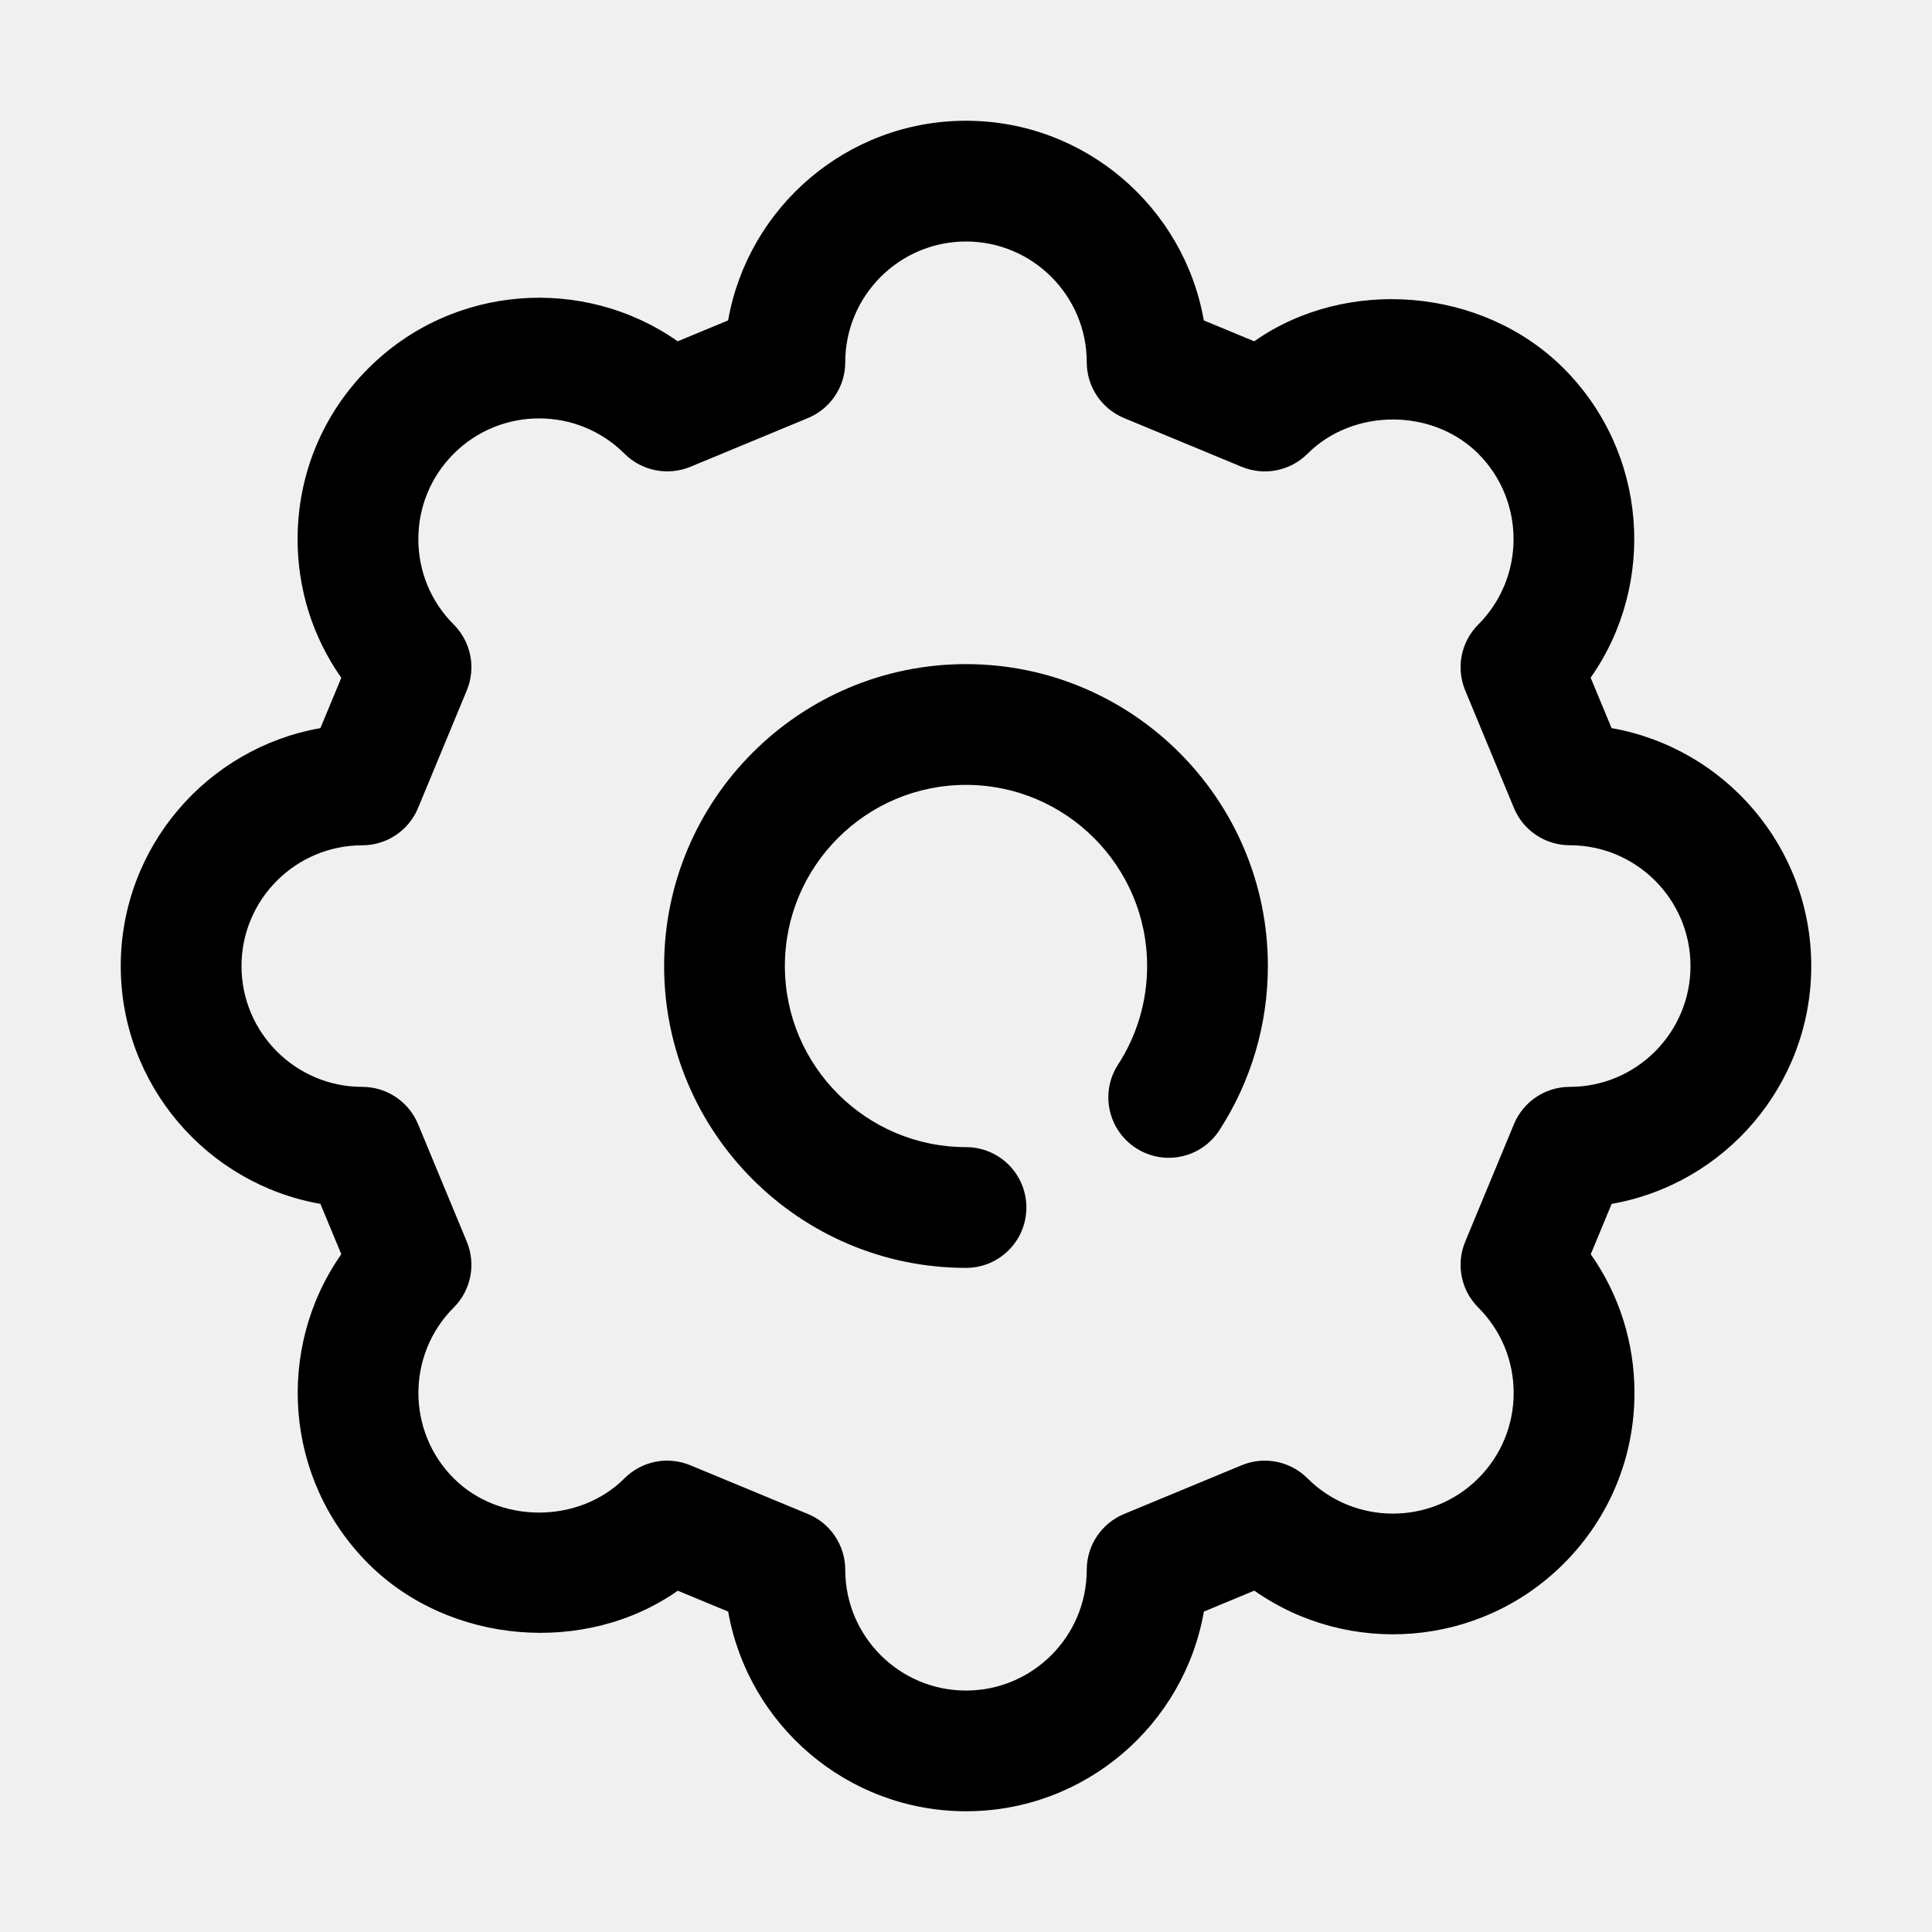
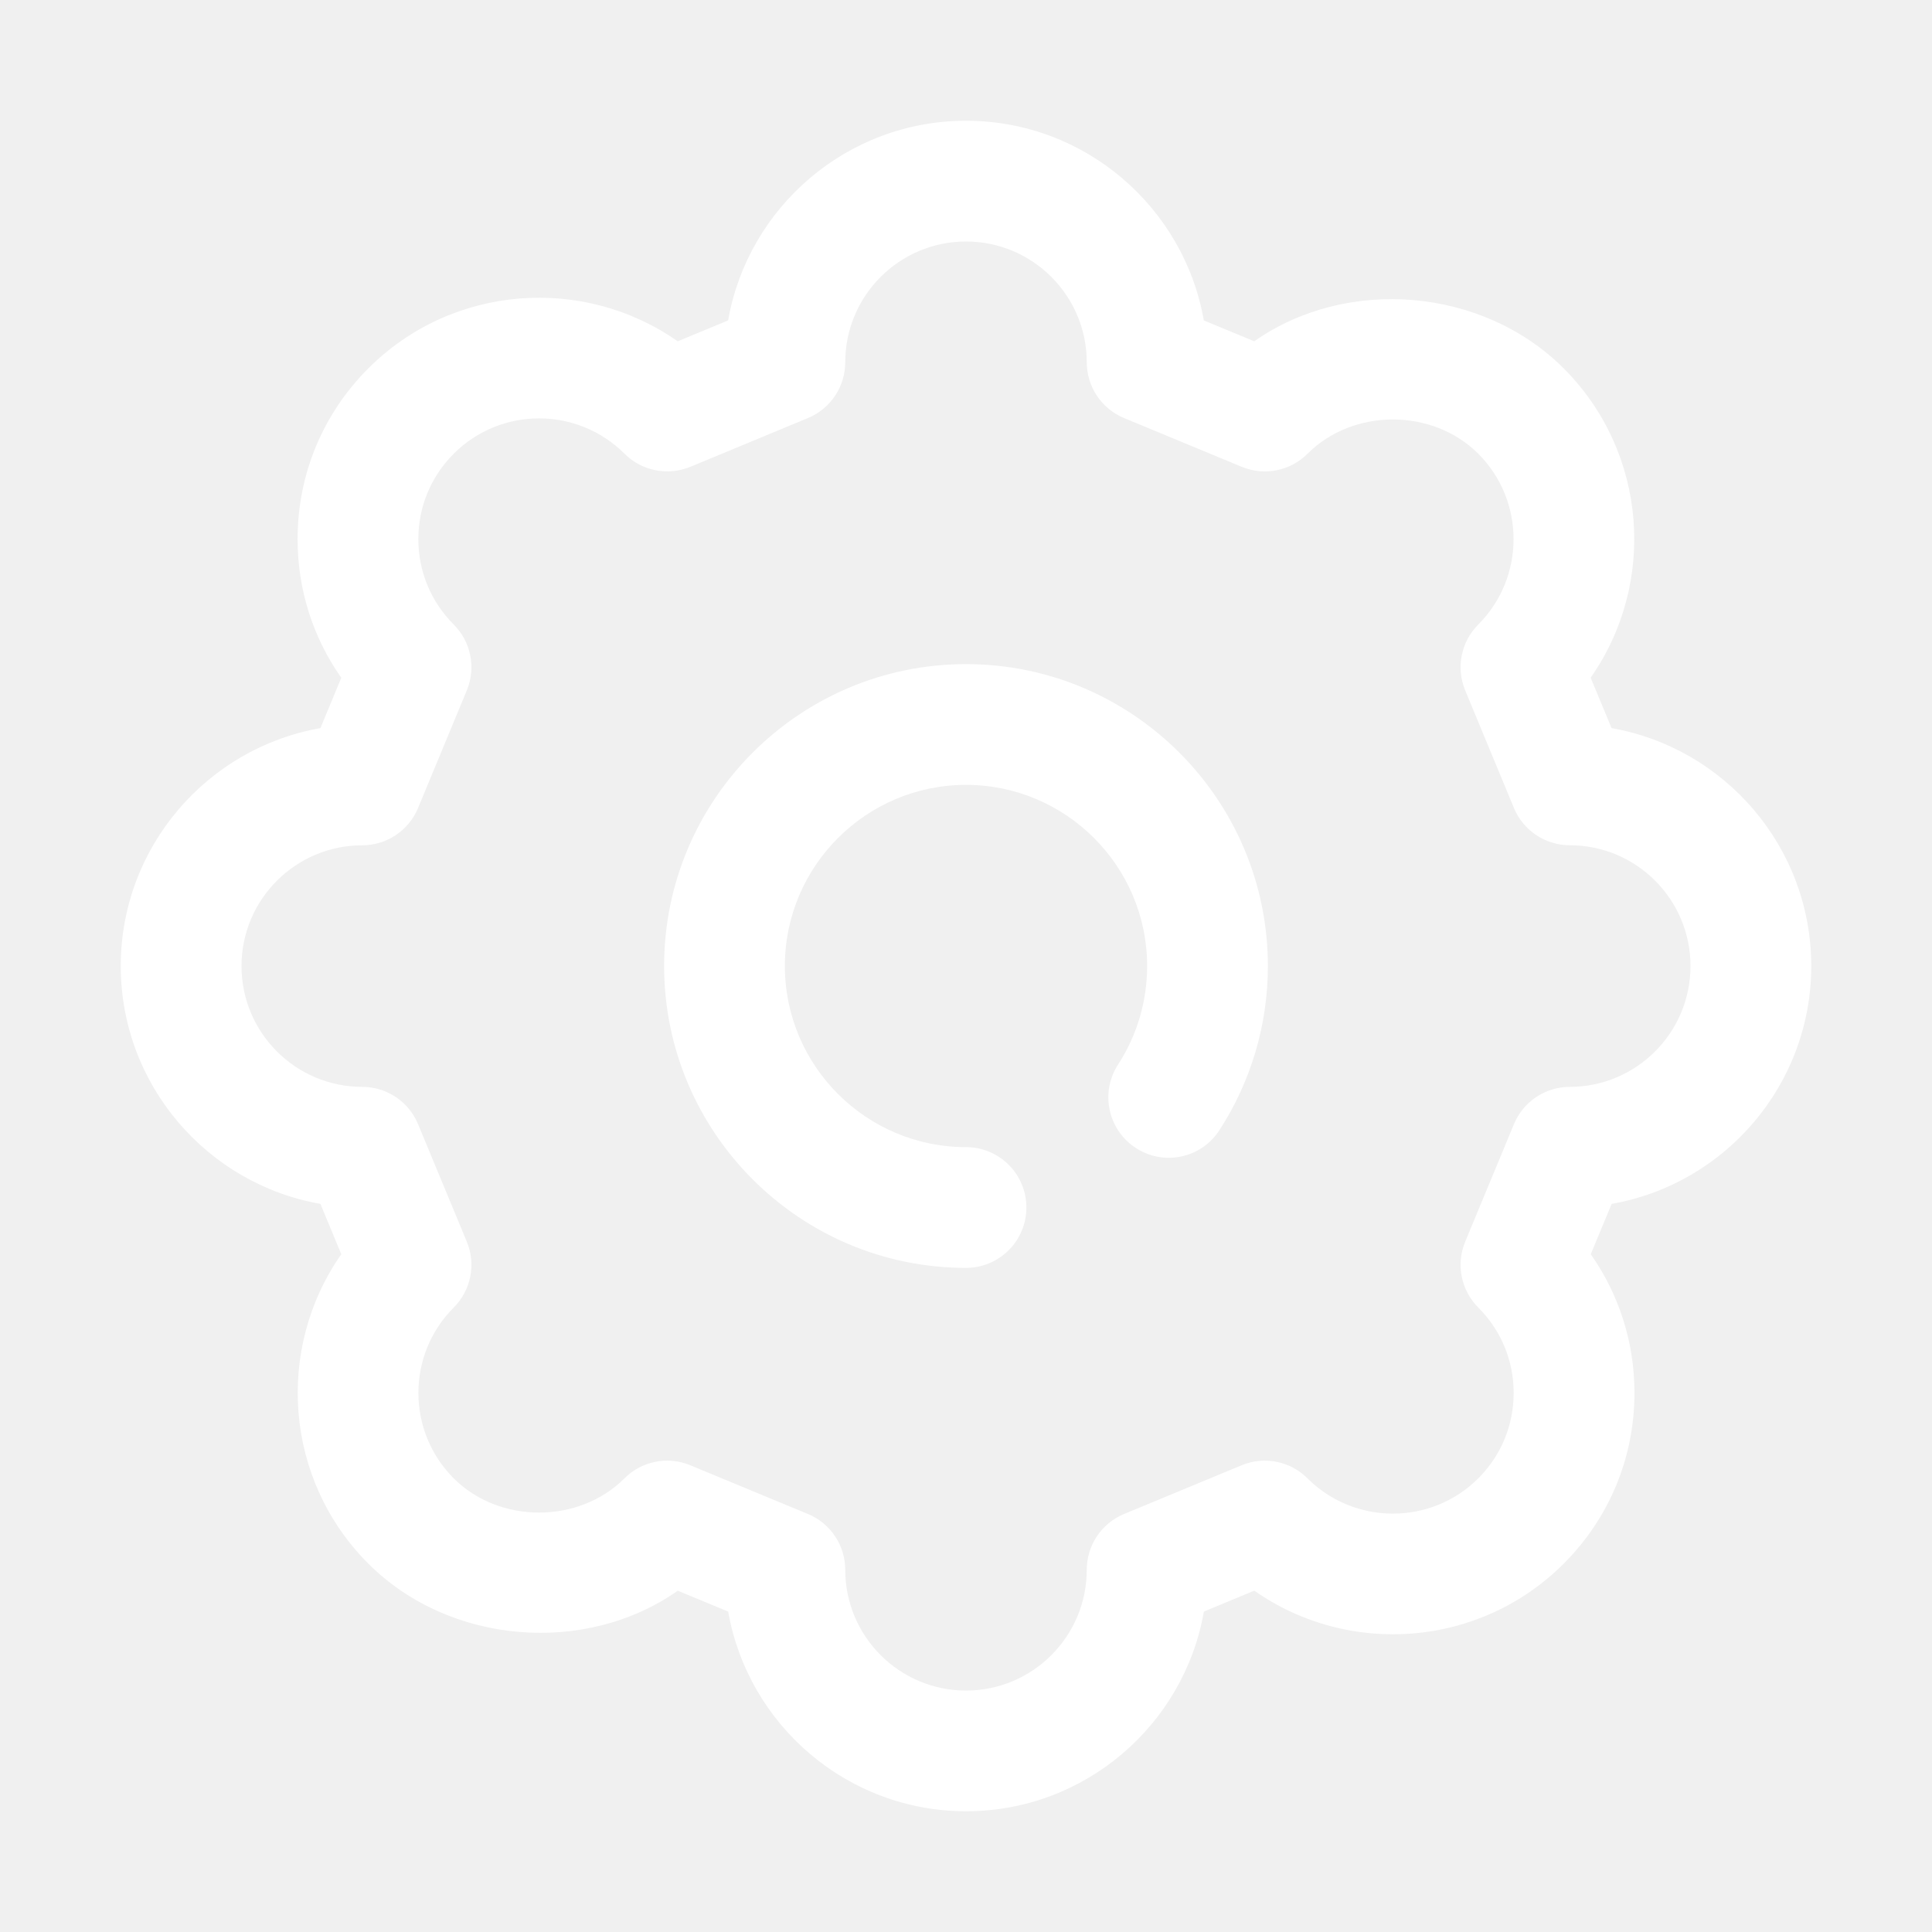
<svg xmlns="http://www.w3.org/2000/svg" enable-background="new 0 0 32 32" height="32px" id="Layer_1" version="1.1" viewBox="0 0 32 32" width="32px" xml:space="preserve">
-   <g>
+   <g fill="#fff">
    <path d="M30,16c0-1.969-1.431-3.611-3.307-3.94l-0.347-0.835c1.095-1.56,0.945-3.731-0.447-5.124   c-1.346-1.346-3.599-1.521-5.125-0.448l-0.835-0.346C19.61,3.431,17.969,2,16,2c-1.969,0-3.611,1.431-3.94,3.307l-0.835,0.346   C9.667,4.56,7.494,4.708,6.101,6.101c-0.756,0.755-1.172,1.76-1.172,2.829c0,0.833,0.253,1.628,0.724,2.296L5.307,12.06   C3.43,12.389,2,14.031,2,16c0,0,0,0,0,0s0,0,0,0c0,1.97,1.431,3.611,3.307,3.94l0.346,0.834c-1.094,1.561-0.945,3.732,0.448,5.125   c1.344,1.345,3.601,1.521,5.125,0.448l0.835,0.346c0.329,1.876,1.971,3.307,3.94,3.307c1.97,0,3.611-1.431,3.939-3.307l0.835-0.347   c1.559,1.095,3.73,0.947,5.125-0.447c0.756-0.756,1.172-1.76,1.172-2.829c0-0.833-0.254-1.628-0.724-2.296l0.346-0.834   C28.569,19.612,30,17.971,30,16C30,16.001,30,16.001,30,16C30,16,30,16,30,16z M26,18.002c-0.404,0-0.769,0.243-0.924,0.617   l-0.808,1.948c-0.155,0.374-0.069,0.804,0.217,1.09c0.378,0.378,0.586,0.88,0.586,1.414c0,0.535-0.208,1.037-0.586,1.415   c-0.78,0.78-2.051,0.778-2.829,0c-0.286-0.286-0.716-0.372-1.09-0.217l-1.949,0.808C18.243,25.232,18,25.597,18,26.001   c0,1.103-0.897,2-2,2c-1.103,0-2-0.897-2-2c0-0.404-0.244-0.77-0.617-0.924l-1.95-0.808c-0.375-0.155-0.803-0.069-1.09,0.217   c-0.756,0.756-2.072,0.756-2.828,0c-0.78-0.78-0.78-2.049,0-2.829c0.286-0.286,0.372-0.716,0.217-1.09l-0.808-1.948   C6.769,18.245,6.404,18.002,6,18.002c-1.103,0-2-0.897-2-2.001c0,0,0,0,0,0s0,0,0,0c0-1.103,0.897-2,2-2   c0.404,0,0.769-0.244,0.924-0.617l0.808-1.95c0.155-0.374,0.069-0.804-0.217-1.09c-0.378-0.378-0.586-0.88-0.586-1.414   c0-0.534,0.208-1.037,0.586-1.415c0.78-0.78,2.049-0.78,2.829,0c0.286,0.286,0.716,0.37,1.09,0.217l1.949-0.808   C13.756,6.769,14,6.404,14,6c0-1.103,0.897-2,2-2c1.103,0,2,0.897,2,2c0,0.404,0.244,0.769,0.617,0.924l1.95,0.808   c0.374,0.154,0.804,0.07,1.09-0.217c0.756-0.756,2.072-0.756,2.828,0c0.779,0.78,0.779,2.049,0,2.829   c-0.286,0.286-0.372,0.716-0.217,1.09l0.808,1.95C25.23,13.756,25.596,14,26,14c1.103,0,2,0.897,2,2c0,0,0,0,0,0s0,0,0,0   C28,17.104,27.103,18.002,26,18.002z" />
    <path d="M16,11c-2.757,0-5,2.243-5,5s2.243,5,5,5c0.552,0,1-0.447,1-1s-0.448-1-1-1c-1.654,0-3-1.346-3-3s1.346-3,3-3s3,1.346,3,3   c0,0.582-0.166,1.146-0.481,1.632c-0.301,0.463-0.169,1.082,0.295,1.383c0.463,0.301,1.082,0.17,1.383-0.295   C20.722,17.91,21,16.969,21,16C21,13.243,18.757,11,16,11z" />
  </g>
</svg>
